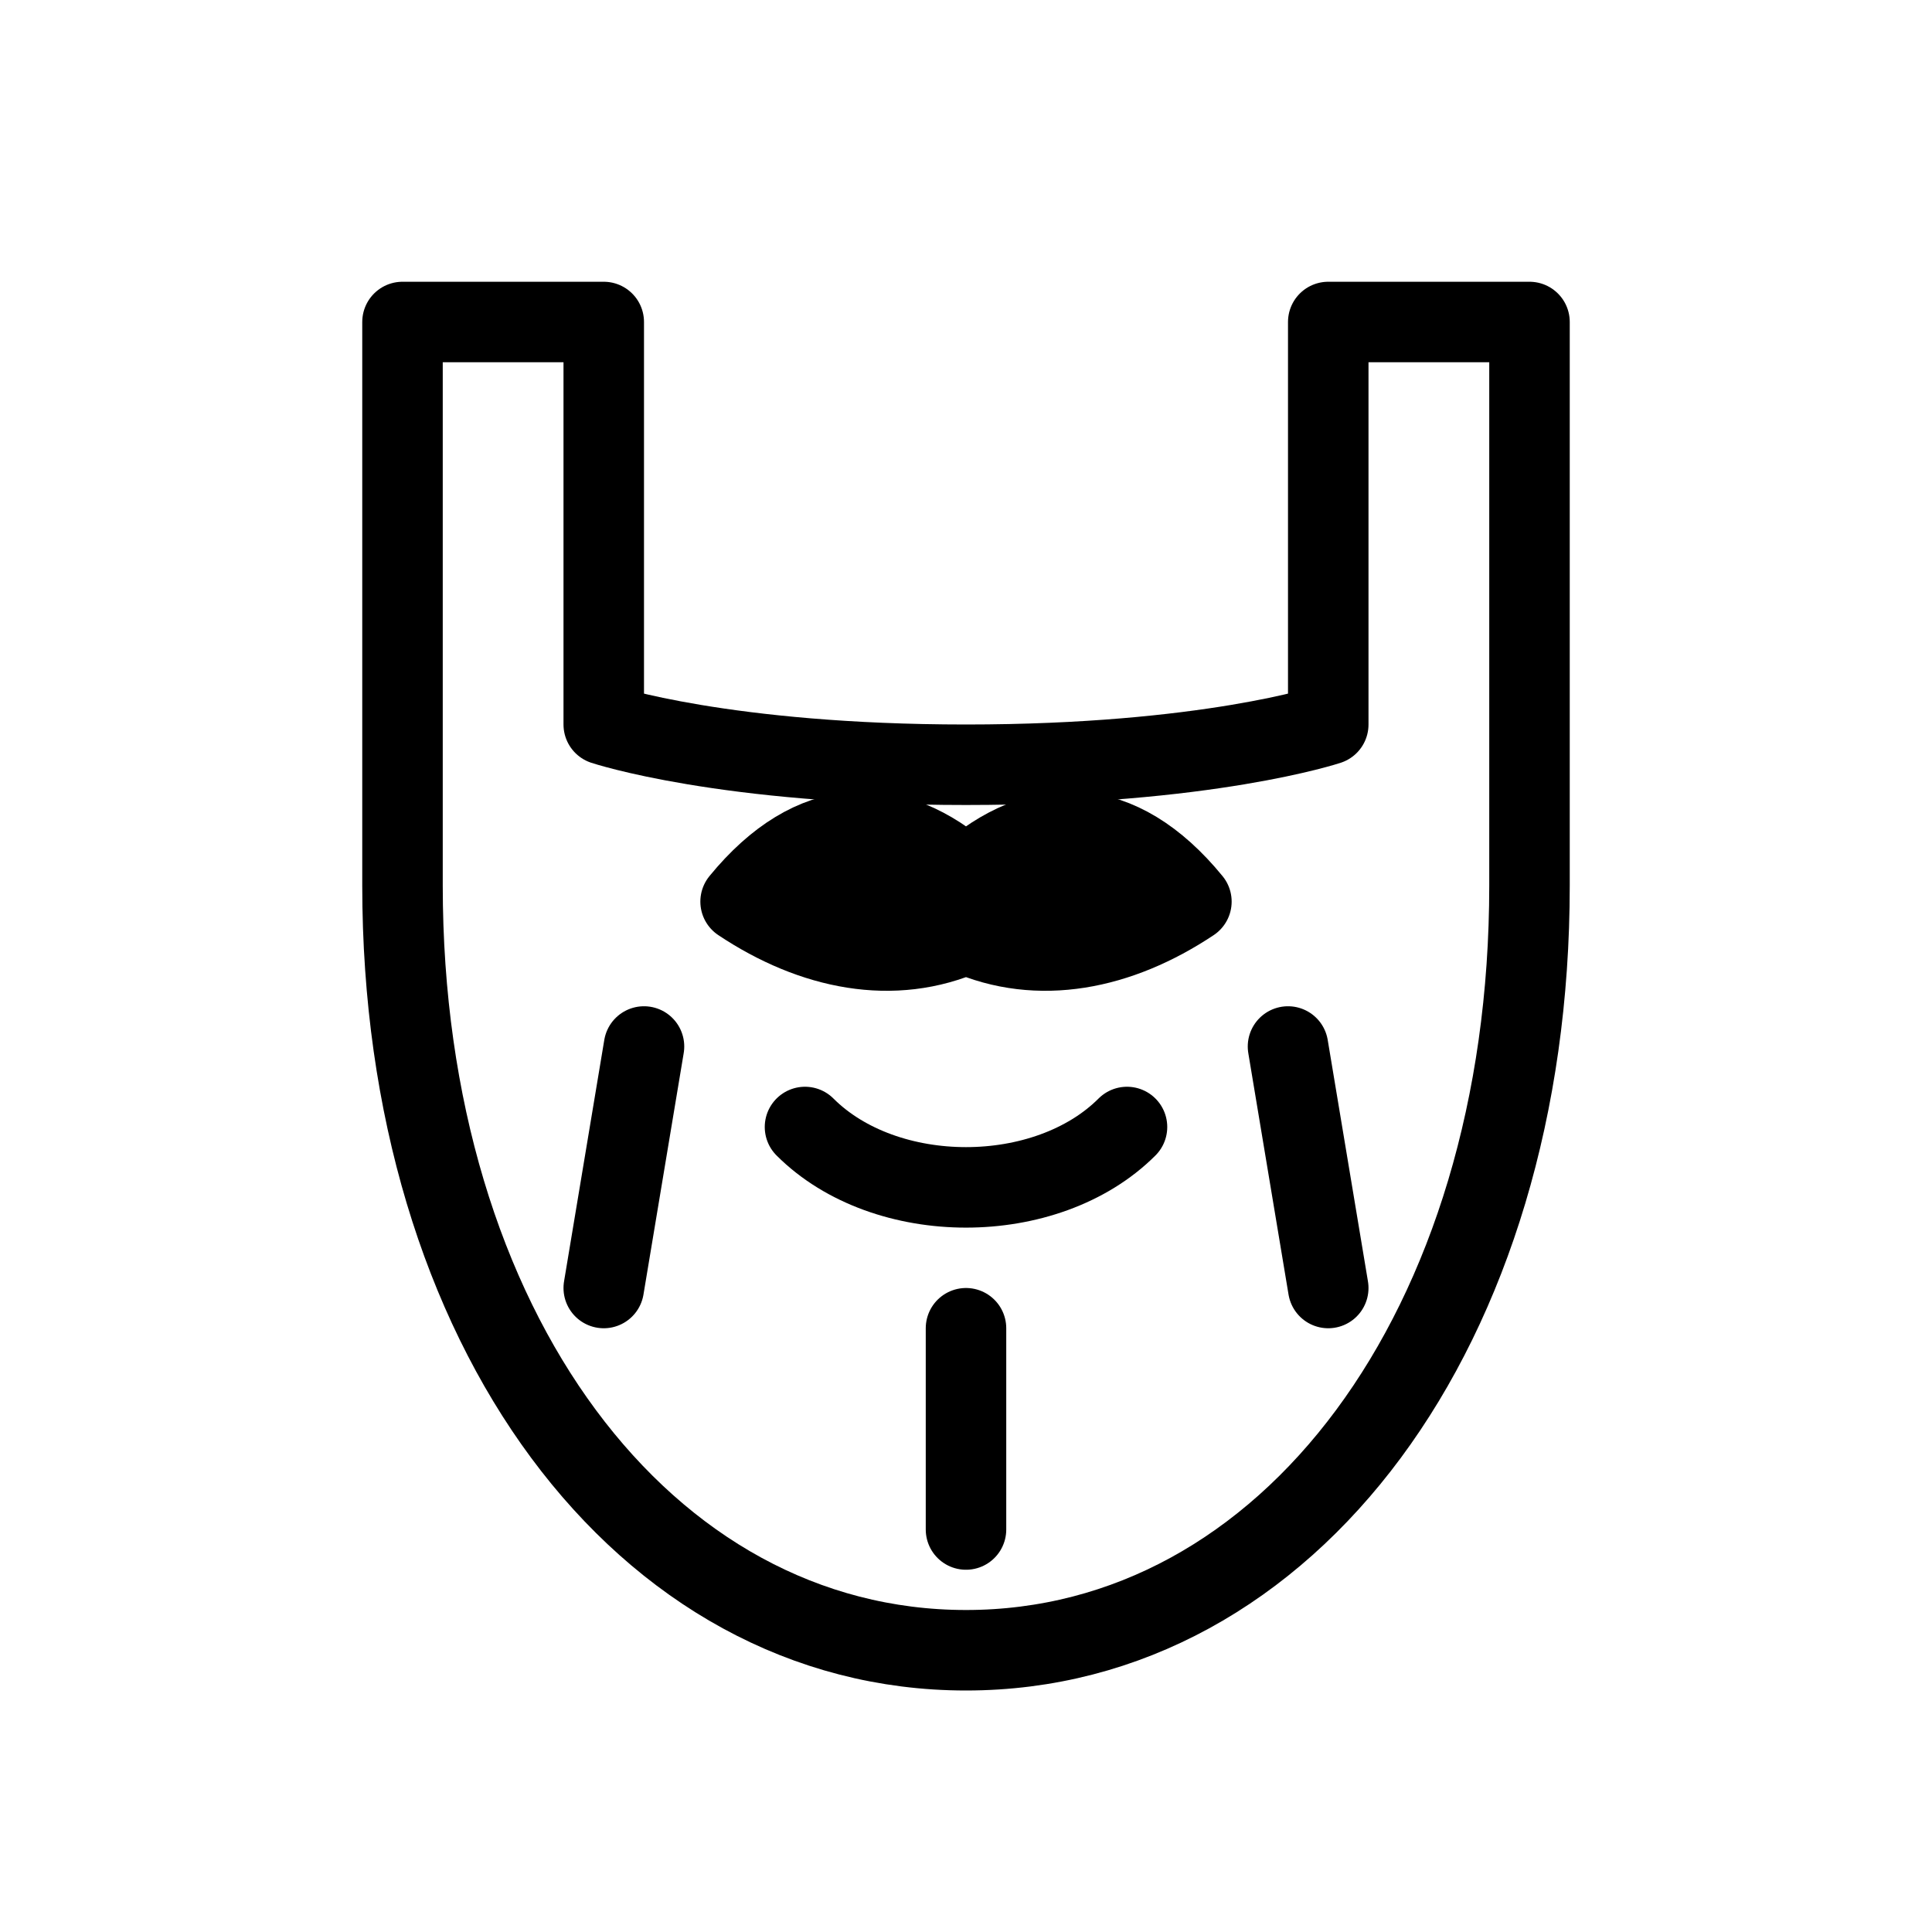
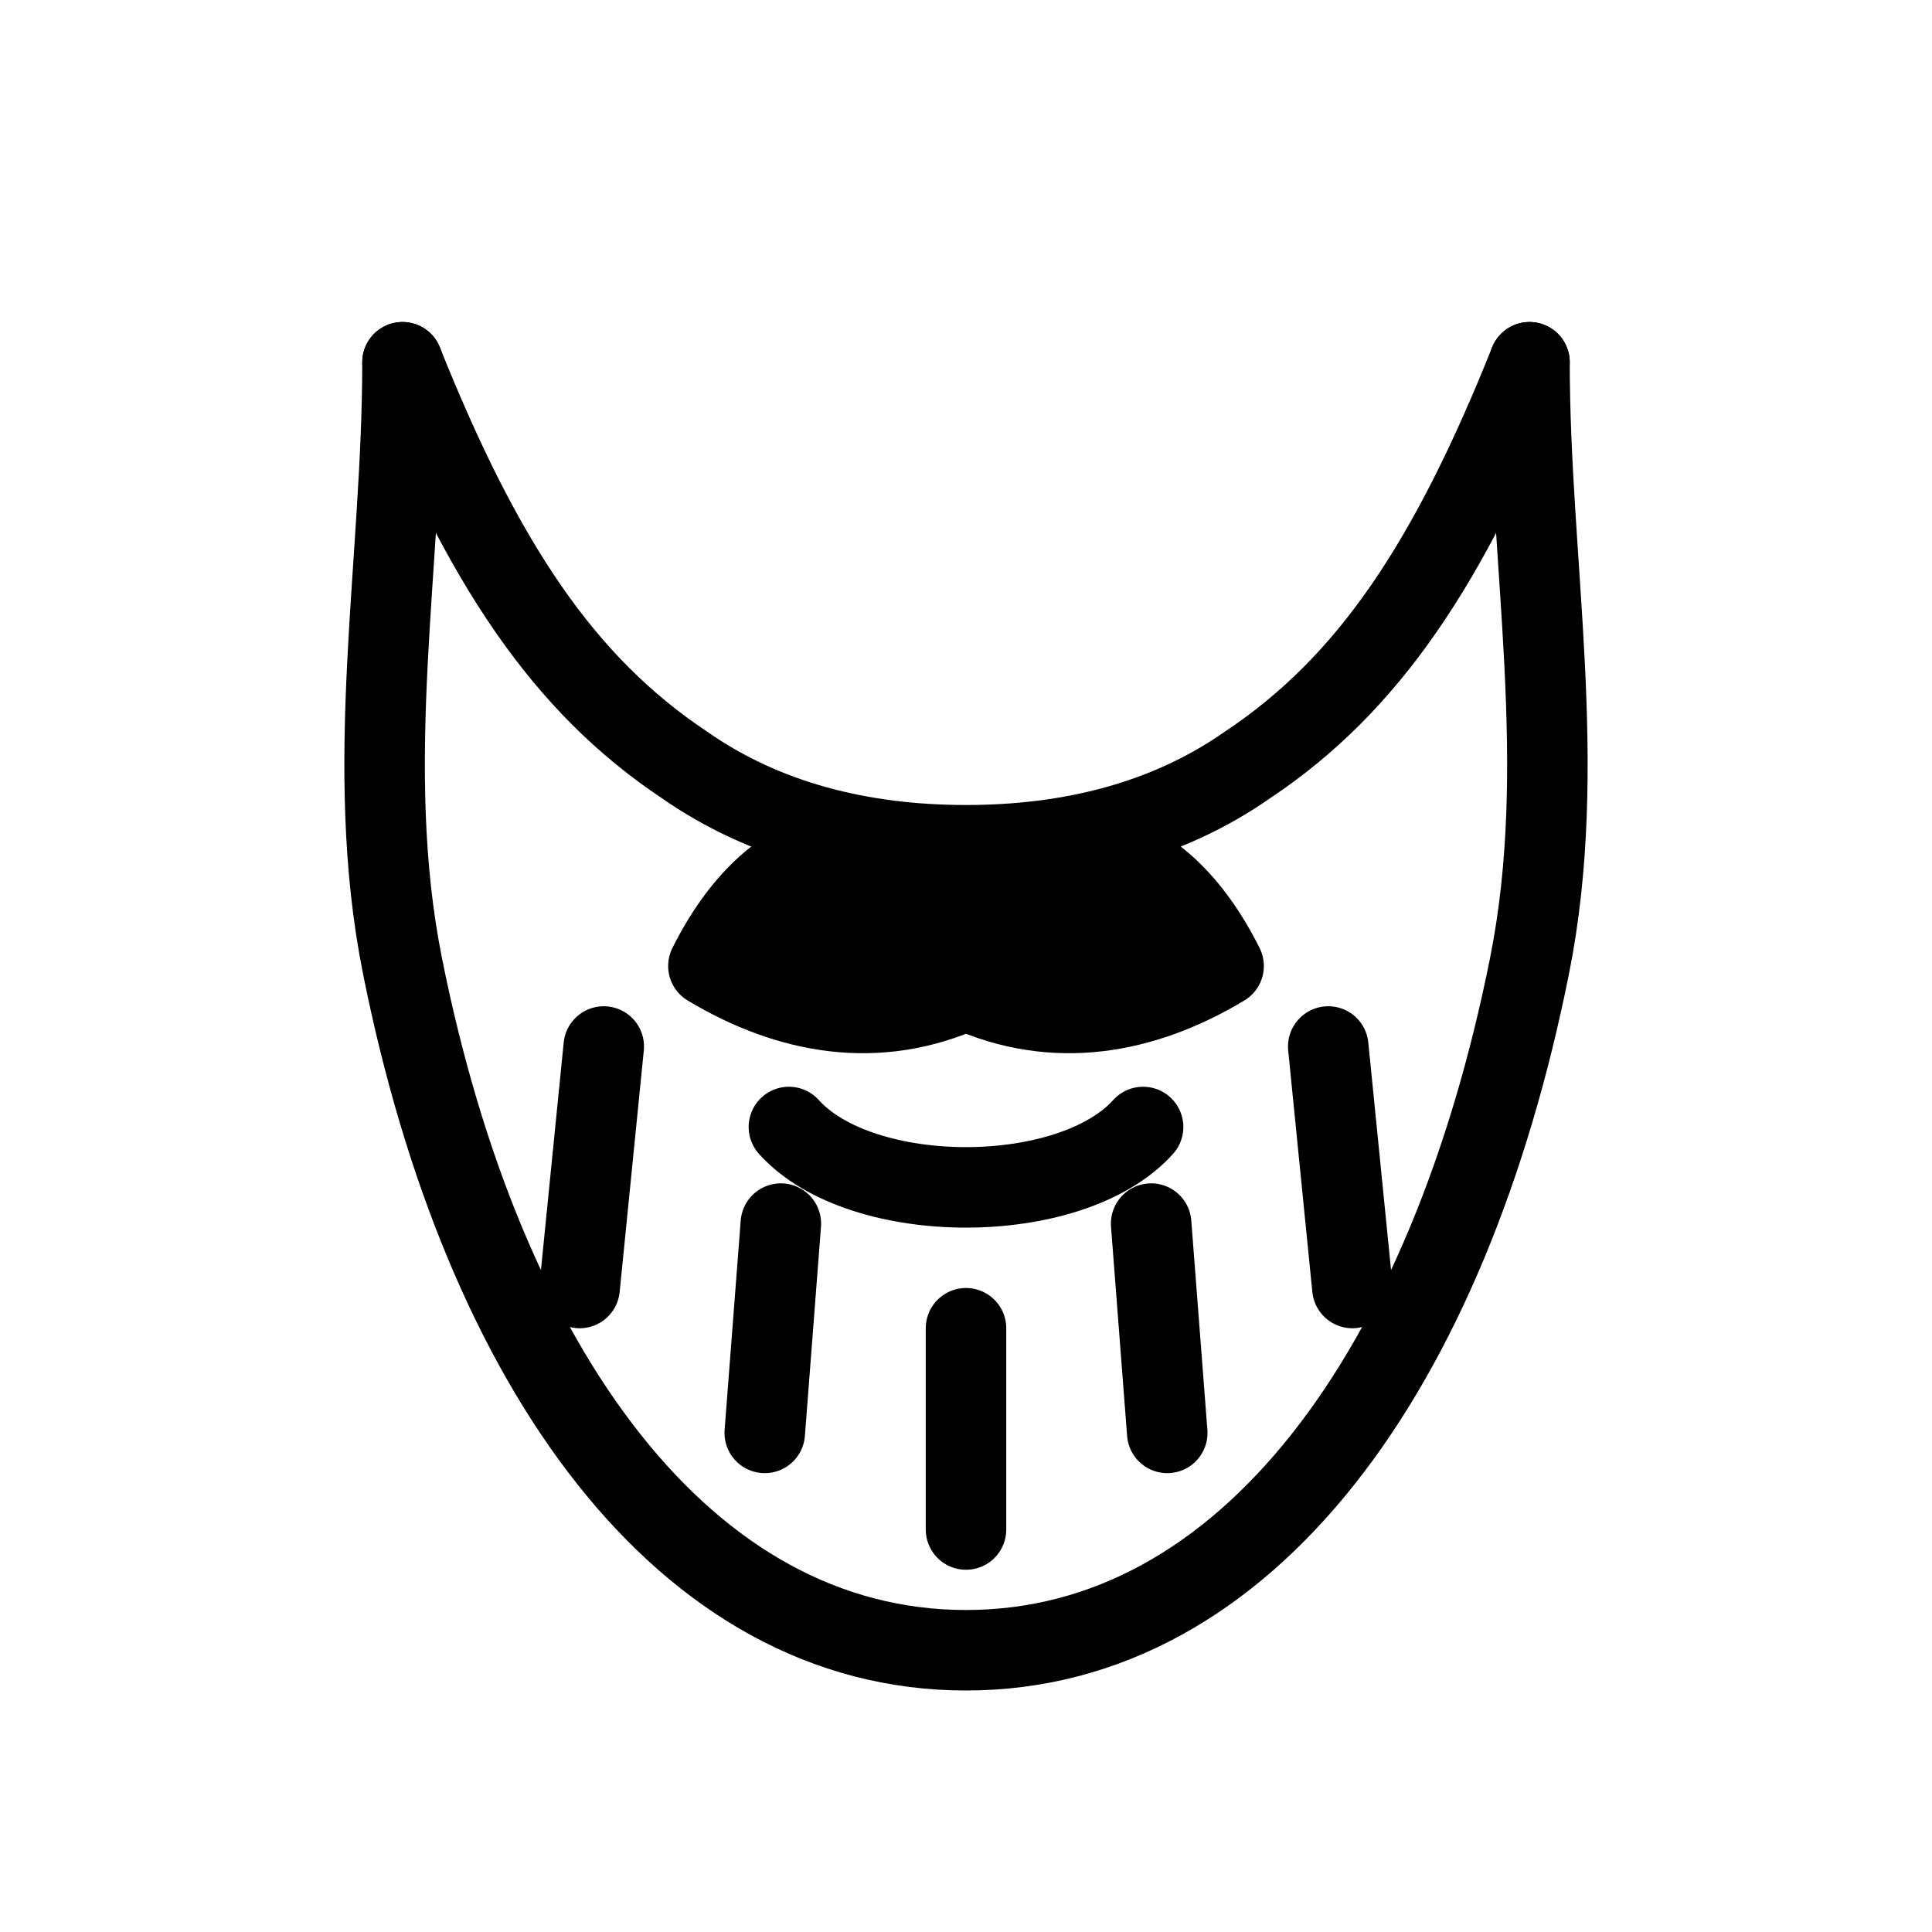
<svg xmlns="http://www.w3.org/2000/svg" viewBox="0 0 24 24" width="24" height="24" fill="none" stroke="currentColor" stroke-width="1" stroke-linecap="round" stroke-linejoin="round">
-   <path d="M5 4h2.5v5C7.5 9 9 9.5 12 9.5s4.5-.5 4.5-.5V4H19v7c0 5.5-3 9.5-7 9.5S5 16.5 5 11Z" />
-   <path d="M9.2 11.2c.9-1.1 1.9-1.1 2.8-.3.9-.8 1.9-.8 2.8.3-.9.6-1.9.8-2.8.4-.9.4-1.9.2-2.8-.4Z" fill="currentColor" />
-   <path d="M10 14c1 1 3 1 4 0" />
-   <path d="M8 13l-.5 3M16 13l.5 3M12 16.5v2.5" />
+   <path d="M5 4.5c0 2.5-.5 5 0 7.5 1 5 3.5 8.5 7 8.5s6-3.5 7-8.5c.5-2.5 0-5 0-7.5" />
+   <path d="M5 4.5c1 2.5 2 4 3.5 5 1 .7 2.2 1 3.5 1s2.5-.3 3.5-1c1.5-1 2.5-2.5 3.5-5" />
+   <path d="M8.8 12c.8-1.6 2.1-1.9 3.2-.8 1.1-1.1 2.4-.8 3.2.8-1 .6-2.1.8-3.2.3-1.1.5-2.2.3-3.2-.3Z" fill="currentColor" />
+   <path d="M9.8 14c.9 1 3.5 1 4.4 0" />
+   <path d="M7.5 13l-.3 3M16.5 13l.3 3M12 16.5v2.5M9.7 15.2l-.2 2.6M14.3 15.2l.2 2.6" />
</svg>
